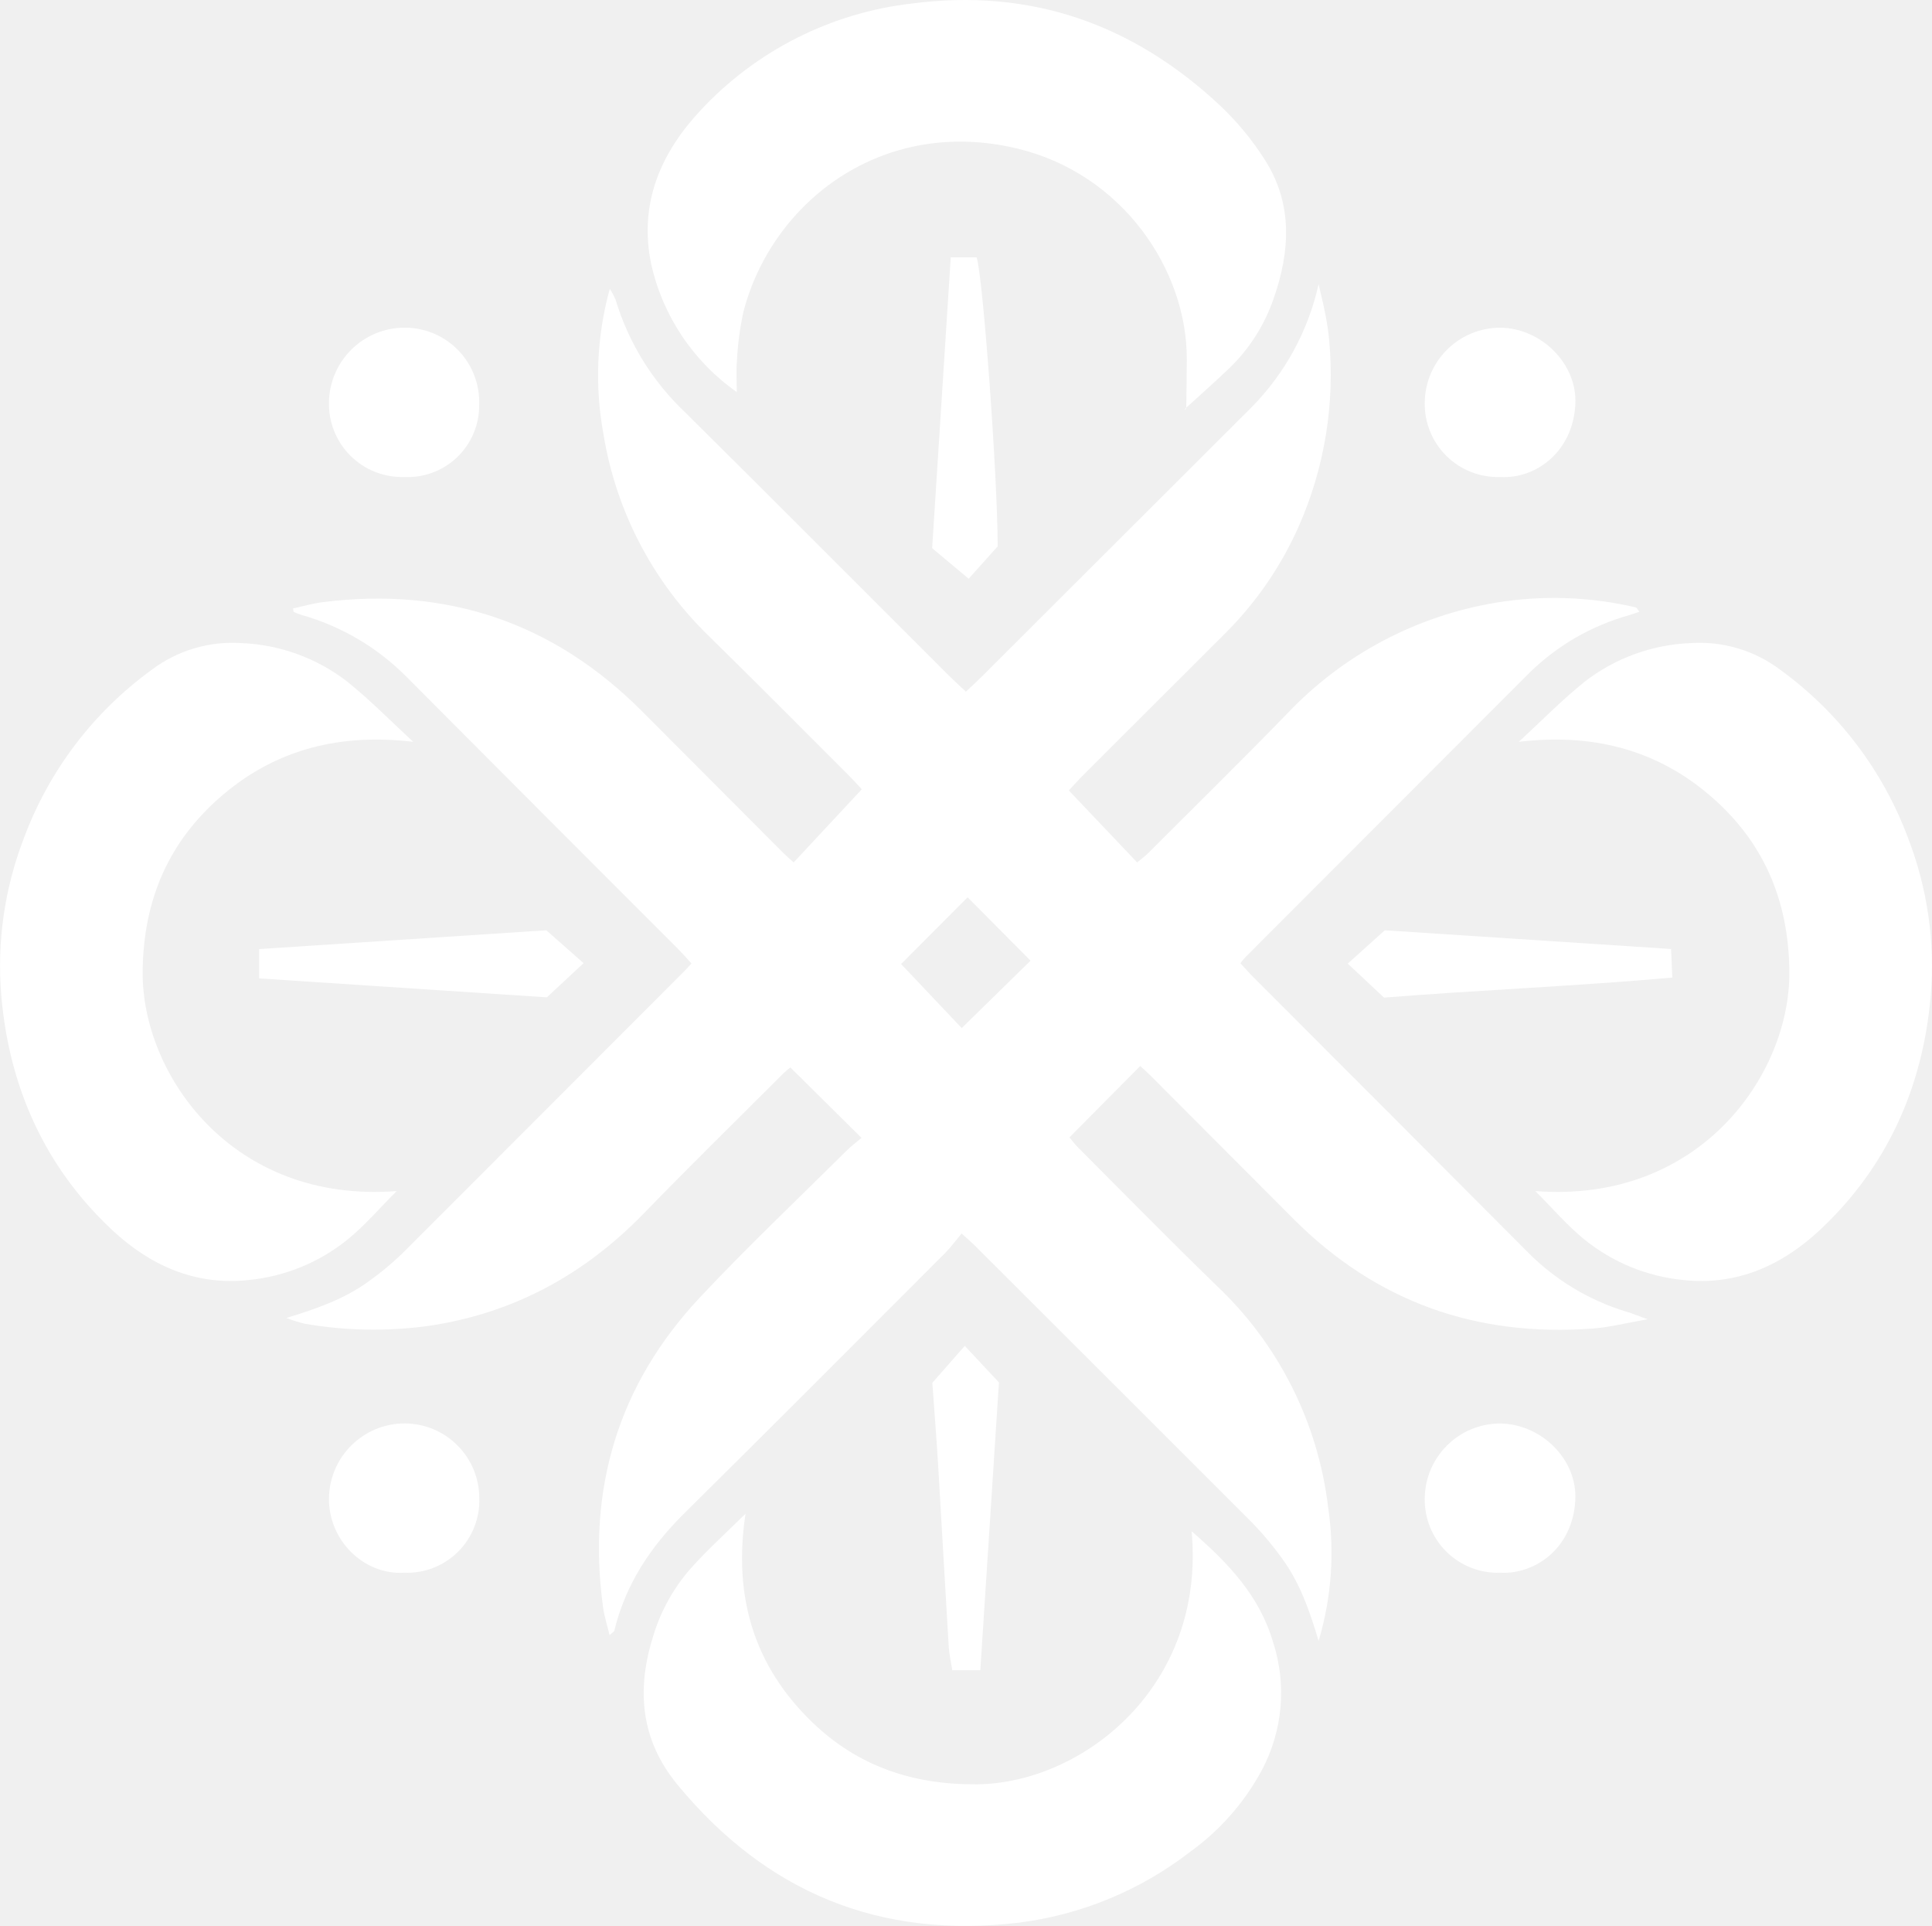
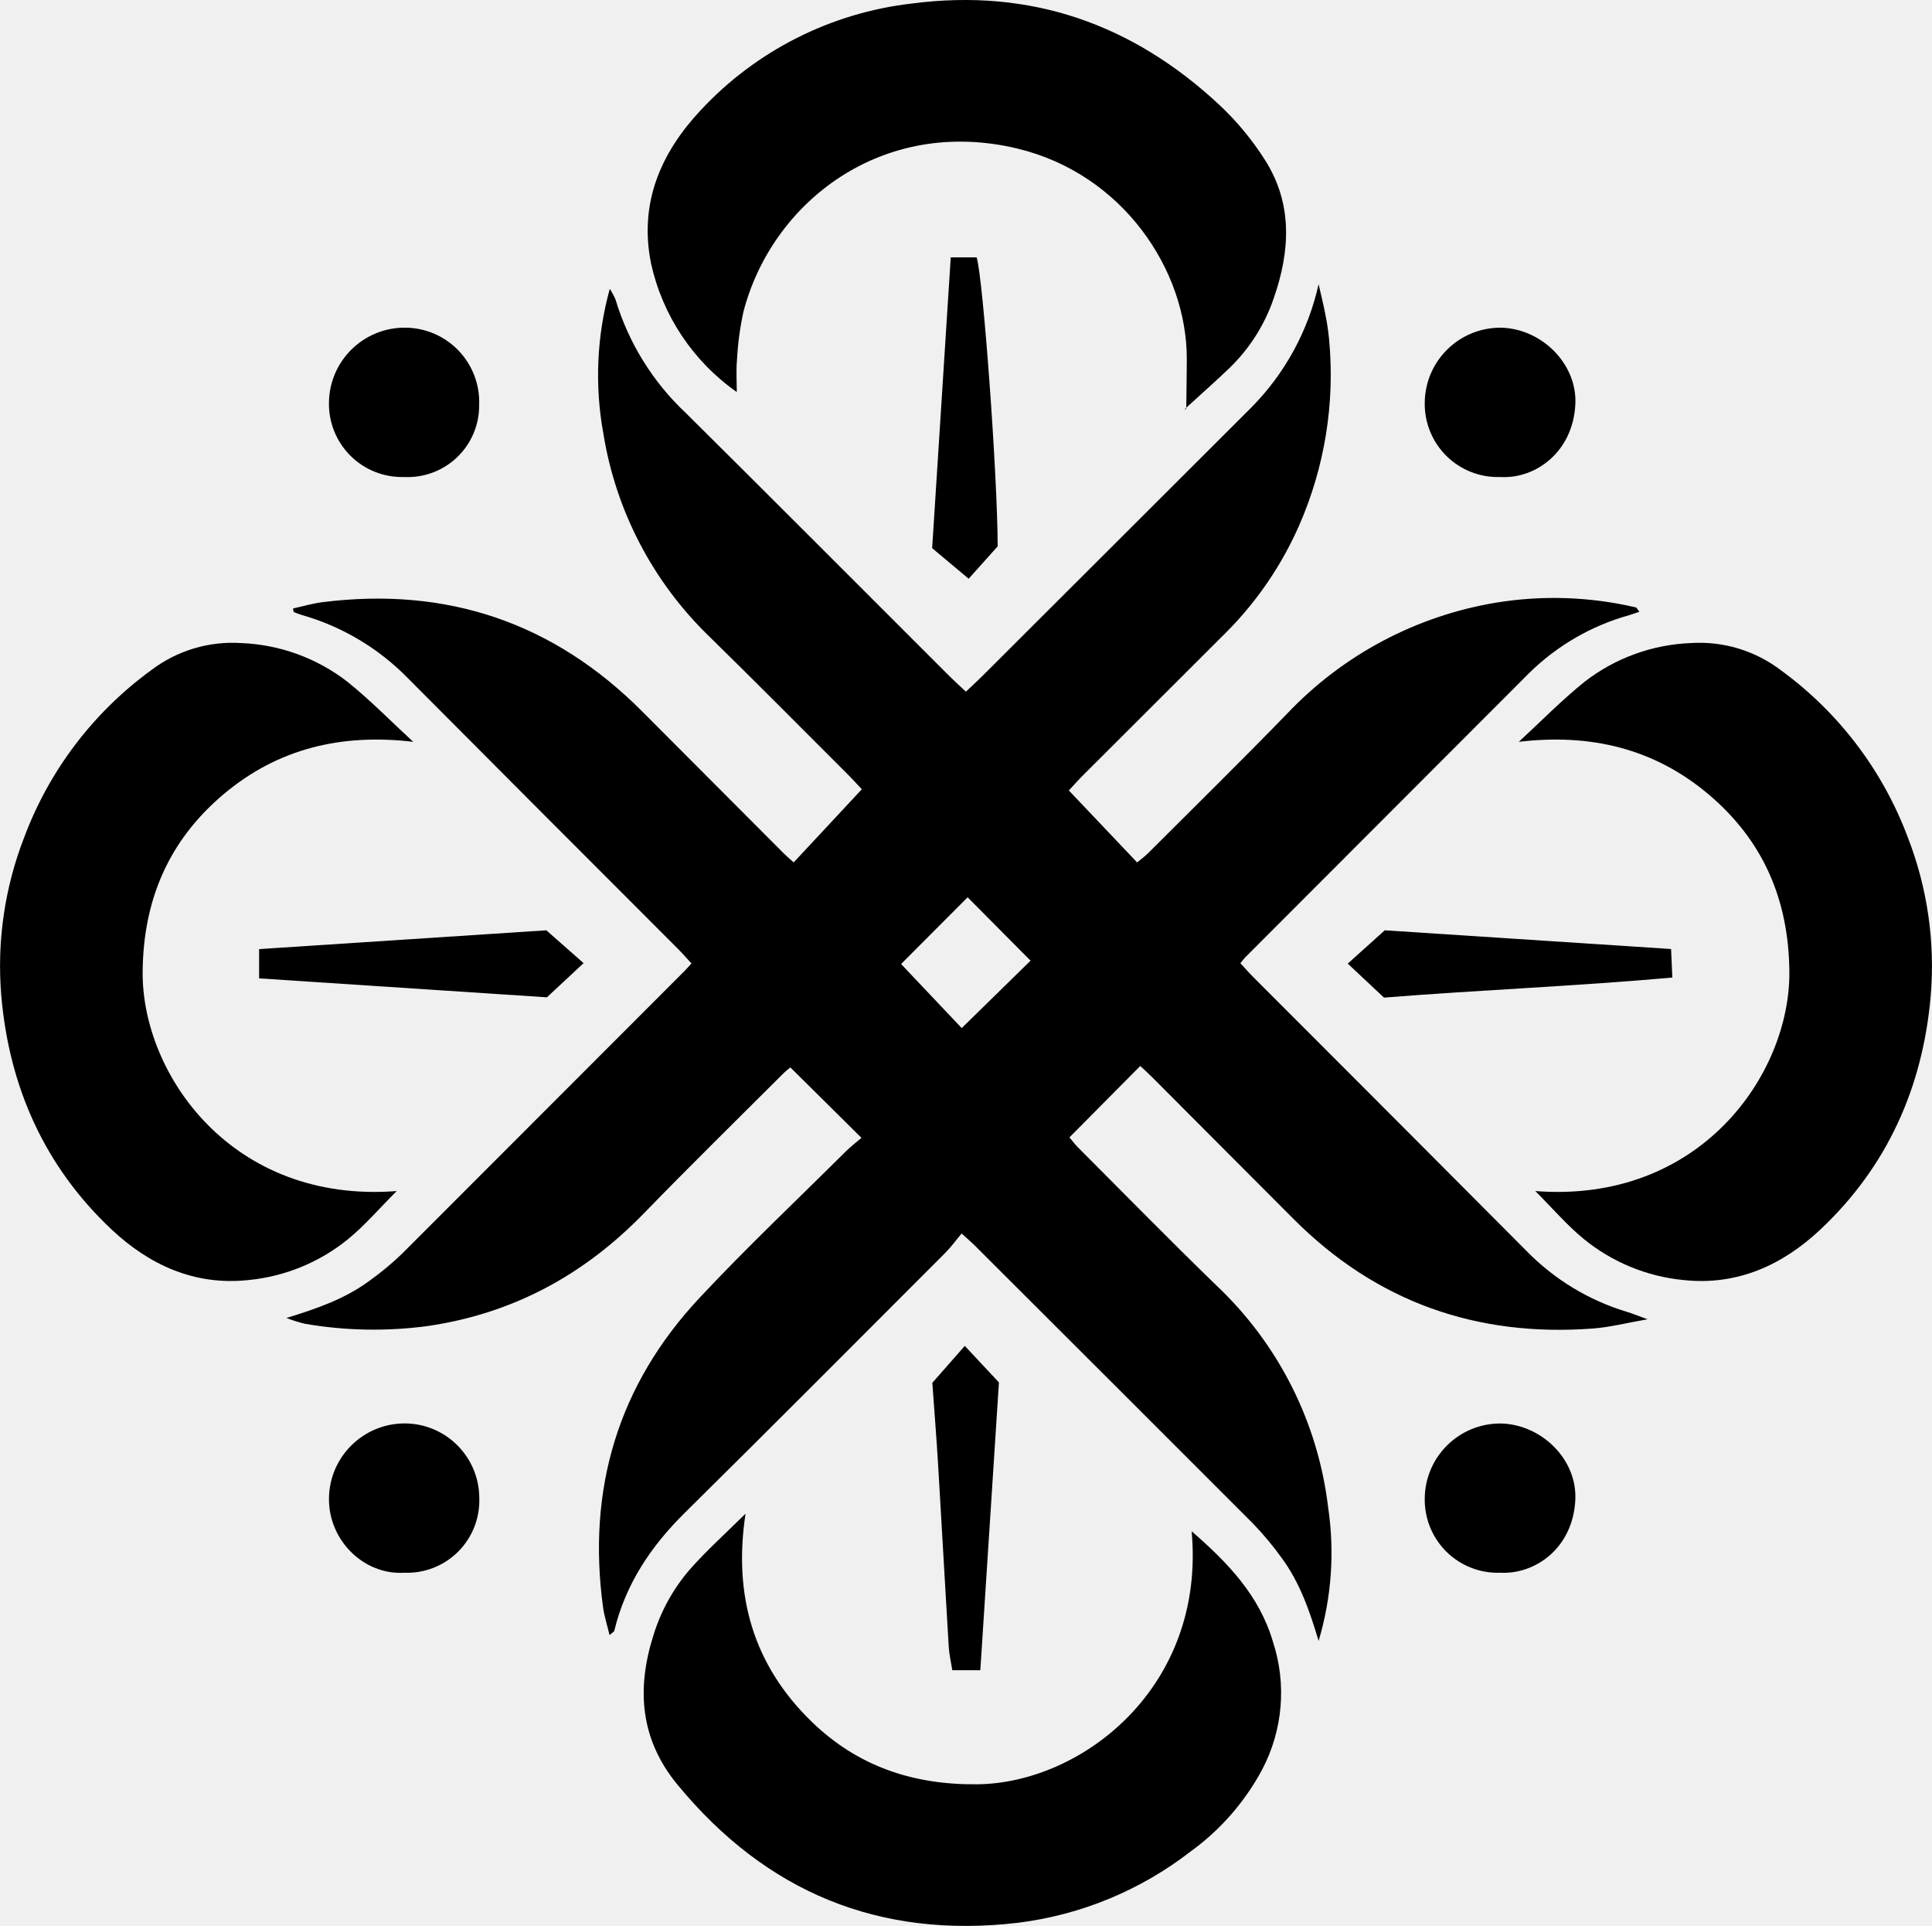
<svg xmlns="http://www.w3.org/2000/svg" viewBox="0 0 290.937 289.994">
  <g id="Layer_2" data-name="Layer 2">
    <g id="Layer_1-2" data-name="Layer 1">
      <g>
-         <path d="M59.738,179.342C34.883,181.269,21.347,161.704,21.481,146.316c.095-10.858,3.953-19.769,12.158-26.7,8.196-6.923,17.794-9.196,28.585-7.917-3.299-3.038-6.446-6.266-9.936-9.066a27.87,27.87,0,0,0-15.93-5.802,20.215,20.215,0,0,0-13.611,4.097A54.968,54.968,0,0,0,3.627,126.128,53.438,53.438,0,0,0,.198,149.976c1.193,13.749,6.559,25.726,16.634,35.181,5.619,5.273,12.442,8.464,20.577,7.585A27.997,27.997,0,0,0,52.466,186.538C54.969,184.483,57.103,181.979,59.738,179.342Z" style="fill: #fff" />
-         <path d="M231.2,179.342c24.854,1.927,38.391-17.638,38.257-33.026-.095-10.858-3.953-19.769-12.158-26.7-8.196-6.923-17.794-9.196-28.585-7.917,3.299-3.038,6.446-6.266,9.936-9.066A27.87,27.87,0,0,1,254.579,96.831a20.215,20.215,0,0,1,13.611,4.097A54.968,54.968,0,0,1,287.31,126.128a53.438,53.438,0,0,1,3.43,23.848c-1.193,13.749-6.559,25.726-16.634,35.181-5.619,5.273-12.442,8.464-20.577,7.585a27.997,27.997,0,0,1-15.057-6.204C235.968,184.483,233.834,181.979,231.2,179.342Z" style="fill: #fff" />
-         <path d="M179.447,230.57c5.543,4.808,10.207,9.716,12.244,16.636a24.758,24.758,0,0,1-1.64,19.276,36.459,36.459,0,0,1-10.807,12.339,53.06,53.06,0,0,1-25.874,10.69c-20.907,2.472-37.967-4.559-51.336-20.766-5.634-6.83-6.213-14.414-3.625-22.543a27.434,27.434,0,0,1,5.543-9.964c2.51-2.835,5.351-5.377,8.316-8.315-1.869,12.336,1.186,22.832,10.008,31.367,6.911,6.686,15.247,9.471,24.859,9.379C162.96,268.517,181.587,254.015,179.447,230.57Z" style="fill: #fff" />
-         <path d="M178.637,61.541c.029-2.471.073-4.941.083-7.412.054-13.485-9.682-27.975-25.548-31.768-20.327-4.86-36.933,8.078-41.219,24.579a45.465,45.465,0,0,0-.976,7.323c-.14,1.552-.026,3.128-.026,4.77A32.099,32.099,0,0,1,98.048,39.715c-1.864-9.182,1.495-16.727,7.448-23.098A51.45,51.45,0,0,1,137.337.528c17.919-2.334,33.276,3.116,46.332,15.309a42.787,42.787,0,0,1,6.857,8.308c4.175,6.594,3.75,13.704,1.283,20.768a26.443,26.443,0,0,1-6.623,10.462c-2.162,2.079-4.416,4.061-6.63,6.086Z" style="fill: #fff" />
-         <path d="M60.849,71.824a10.999,10.999,0,0,1-11.31-11.257,11.4,11.4,0,0,1,11.506-11.228A11.198,11.198,0,0,1,72.157,60.935,10.763,10.763,0,0,1,60.849,71.824Z" style="fill: #fff" />
-         <path d="M225.925,71.824a10.998,10.998,0,0,1-11.374-11.194,11.388,11.388,0,0,1,11.444-11.287c6.134.106,11.537,5.432,11.235,11.528C236.875,68.043,231.251,72.145,225.925,71.824Z" style="fill: #fff" />
-         <path d="M60.887,236.814c-6.076.376-11.435-4.861-11.346-11.224a11.404,11.404,0,0,1,11.472-11.258,11.261,11.261,0,0,1,11.162,11.205A10.88,10.88,0,0,1,60.887,236.814Z" style="fill: #fff" />
-         <path d="M225.926,236.815a10.994,10.994,0,0,1-11.375-11.187,11.376,11.376,0,0,1,11.433-11.287c6.143.119,11.543,5.391,11.241,11.508C236.866,233.11,231.194,237.082,225.926,236.815Z" style="fill: #fff" />
-         <path d="M39.02,147.318v-4.409l43.251-2.83,5.61,4.945-5.526,5.147Z" style="fill: #fff" />
-         <path d="M140.371,82.539c.943-14.754,1.866-29.189,2.8-43.784H147.071c.959,2.969,3.15,32.812,3.167,43.509l-4.368,4.879Z" style="fill: #fff" />
-         <path d="M208.529,140.079l43.115,2.818c.06,1.365.117,2.659.19,4.296-14.487,1.302-28.901,1.861-43.419,3.021-1.802-1.69-3.584-3.36-5.46-5.118C204.872,143.371,206.622,141.796,208.529,140.079Z" style="fill: #fff" />
-         <path d="M147.625,251.494h-4.218c-.186-1.184-.467-2.347-.538-3.523-.557-9.193-1.057-18.389-1.61-27.583-.243-4.032-.568-8.059-.861-12.17,1.605-1.827,3.149-3.585,4.887-5.563,1.721,1.841,3.306,3.536,5.144,5.502C149.507,222.399,148.575,236.818,147.625,251.494Z" style="fill: #fff" />
-         <path d="M178.557,61.461l-.193.263.273-.182Z" style="fill: #fff" />
-         <path d="M245,197.532a35.37,35.37,0,0,1-15.129-9.177q-20.516-20.606-41.079-41.165c-.692-.694-1.338-1.434-2.007-2.155.322-.388.518-.666.754-.903q21.378-21.417,42.77-42.822a34.795,34.795,0,0,1,15.039-8.685c.485-.144.961-.32,1.526-.51-.289-.361-.39-.623-.541-.657a54.04,54.04,0,0,0-21.105-.704,55.927,55.927,0,0,0-31.335,16.634c-6.905,7.118-13.988,14.065-21,21.079-.439.439-.95.807-1.652,1.396-3.468-3.655-6.796-7.162-10.287-10.841.653-.699,1.383-1.528,2.163-2.307q10.883-10.874,21.774-21.739a53.09,53.09,0,0,0,10.737-15.839A56.522,56.522,0,0,0,200.15,51.133a36.943,36.943,0,0,0-.607-3.995c-.223-1.196-.531-2.376-.978-4.343A38.118,38.118,0,0,1,188.422,61.371q-20.22,20.185-40.439,40.371c-.784.782-1.604,1.527-2.53,2.405-.91-.858-1.734-1.595-2.515-2.375-13.239-13.219-26.436-26.481-39.727-39.648A38.748,38.748,0,0,1,92.692,45.105a10.266,10.266,0,0,0-.867-1.61,48.86,48.86,0,0,0-.951,21.875,54.524,54.524,0,0,0,15.78,30.314c7.086,6.939,14.065,13.988,21.083,20.995.784.783,1.52,1.614,2.039,2.168-3.502,3.758-6.858,7.36-10.258,11.008-.664-.6-1.096-.958-1.491-1.353Q107.398,117.855,96.778,107.195C83.424,93.75,67.33,88.307,48.568,90.671c-1.5.189-2.969.628-4.445.949.079.345.074.517.13.541a11.677,11.677,0,0,0,1.24.455,36.124,36.124,0,0,1,15.787,9.36q20.396,20.487,40.84,40.926c.687.689,1.323,1.428,2.007,2.168-.432.471-.723.813-1.039,1.13q-21.259,21.298-42.54,42.573a43.65,43.65,0,0,1-4.929,4.093c-3.664,2.708-7.916,4.186-12.485,5.588a21.374,21.374,0,0,0,2.822.881,61.021,61.021,0,0,0,18.477.327c12.861-1.882,23.56-7.72,32.562-16.998,6.906-7.117,13.993-14.059,21.008-21.071a10.591,10.591,0,0,1,1.021-.864c3.612,3.578,7.023,6.957,10.706,10.606-.685.587-1.59,1.269-2.386,2.06-7.354,7.31-14.899,14.442-21.982,22.006-12.295,13.128-16.973,28.81-14.549,46.612.186,1.364.623,2.693.98,4.192.422-.385.676-.501.716-.669,1.696-6.999,5.494-12.687,10.577-17.711,13.147-12.992,26.187-26.093,39.252-39.167.874-.874,1.604-1.891,2.471-2.925.901.823,1.491,1.322,2.036,1.865Q167.785,208.494,188.696,229.419a45.86,45.86,0,0,1,4.318,5.179c2.673,3.621,4.163,7.817,5.554,12.486a46.379,46.379,0,0,0,1.43-20.145,54.81,54.81,0,0,0-16.816-33.378c-7.039-6.826-13.9-13.834-20.83-20.771-.528-.528-.975-1.138-1.306-1.53,3.655-3.685,7.126-7.185,10.661-10.749.482.45,1.072.968,1.626,1.522q10.749,10.769,21.49,21.545c12.462,12.479,27.572,17.776,45.057,16.462,2.547-.191,5.06-.843,8.226-1.392C246.634,198.117,245.83,197.78,245,197.532ZM144.823,154.803c-2.816-2.975-6.095-6.44-9.13-9.647,3.037-3.045,6.482-6.499,10.02-10.046,3.033,3.054,6.338,6.383,9.476,9.543C151.822,147.951,148.324,151.376,144.823,154.803Z" style="fill: #fff" />
+         <path d="M59.738,179.342C34.883,181.269,21.347,161.704,21.481,146.316c.095-10.858,3.953-19.769,12.158-26.7,8.196-6.923,17.794-9.196,28.585-7.917-3.299-3.038-6.446-6.266-9.936-9.066a27.87,27.87,0,0,0-15.93-5.802,20.215,20.215,0,0,0-13.611,4.097A54.968,54.968,0,0,0,3.627,126.128,53.438,53.438,0,0,0,.198,149.976c1.193,13.749,6.559,25.726,16.634,35.181,5.619,5.273,12.442,8.464,20.577,7.585A27.997,27.997,0,0,0,52.466,186.538C54.969,184.483,57.103,181.979,59.738,179.342Z" />
+         <path d="M231.2,179.342c24.854,1.927,38.391-17.638,38.257-33.026-.095-10.858-3.953-19.769-12.158-26.7-8.196-6.923-17.794-9.196-28.585-7.917,3.299-3.038,6.446-6.266,9.936-9.066A27.87,27.87,0,0,1,254.579,96.831a20.215,20.215,0,0,1,13.611,4.097A54.968,54.968,0,0,1,287.31,126.128a53.438,53.438,0,0,1,3.43,23.848c-1.193,13.749-6.559,25.726-16.634,35.181-5.619,5.273-12.442,8.464-20.577,7.585a27.997,27.997,0,0,1-15.057-6.204C235.968,184.483,233.834,181.979,231.2,179.342Z" />
+         <path d="M179.447,230.57c5.543,4.808,10.207,9.716,12.244,16.636a24.758,24.758,0,0,1-1.64,19.276,36.459,36.459,0,0,1-10.807,12.339,53.06,53.06,0,0,1-25.874,10.69c-20.907,2.472-37.967-4.559-51.336-20.766-5.634-6.83-6.213-14.414-3.625-22.543a27.434,27.434,0,0,1,5.543-9.964c2.51-2.835,5.351-5.377,8.316-8.315-1.869,12.336,1.186,22.832,10.008,31.367,6.911,6.686,15.247,9.471,24.859,9.379C162.96,268.517,181.587,254.015,179.447,230.57Z" />
+         <path d="M178.637,61.541c.029-2.471.073-4.941.083-7.412.054-13.485-9.682-27.975-25.548-31.768-20.327-4.86-36.933,8.078-41.219,24.579a45.465,45.465,0,0,0-.976,7.323c-.14,1.552-.026,3.128-.026,4.77A32.099,32.099,0,0,1,98.048,39.715c-1.864-9.182,1.495-16.727,7.448-23.098A51.45,51.45,0,0,1,137.337.528c17.919-2.334,33.276,3.116,46.332,15.309a42.787,42.787,0,0,1,6.857,8.308c4.175,6.594,3.75,13.704,1.283,20.768a26.443,26.443,0,0,1-6.623,10.462c-2.162,2.079-4.416,4.061-6.63,6.086Z" />
+         <path d="M60.849,71.824a10.999,10.999,0,0,1-11.31-11.257,11.4,11.4,0,0,1,11.506-11.228A11.198,11.198,0,0,1,72.157,60.935,10.763,10.763,0,0,1,60.849,71.824Z" />
+         <path d="M225.925,71.824a10.998,10.998,0,0,1-11.374-11.194,11.388,11.388,0,0,1,11.444-11.287c6.134.106,11.537,5.432,11.235,11.528C236.875,68.043,231.251,72.145,225.925,71.824Z" />
+         <path d="M60.887,236.814c-6.076.376-11.435-4.861-11.346-11.224a11.404,11.404,0,0,1,11.472-11.258,11.261,11.261,0,0,1,11.162,11.205A10.88,10.88,0,0,1,60.887,236.814Z" />
+         <path d="M225.926,236.815a10.994,10.994,0,0,1-11.375-11.187,11.376,11.376,0,0,1,11.433-11.287c6.143.119,11.543,5.391,11.241,11.508C236.866,233.11,231.194,237.082,225.926,236.815Z" />
+         <path d="M39.02,147.318v-4.409l43.251-2.83,5.61,4.945-5.526,5.147Z" />
+         <path d="M140.371,82.539c.943-14.754,1.866-29.189,2.8-43.784H147.071c.959,2.969,3.15,32.812,3.167,43.509l-4.368,4.879Z" />
+         <path d="M208.529,140.079l43.115,2.818c.06,1.365.117,2.659.19,4.296-14.487,1.302-28.901,1.861-43.419,3.021-1.802-1.69-3.584-3.36-5.46-5.118C204.872,143.371,206.622,141.796,208.529,140.079Z" />
+         <path d="M147.625,251.494h-4.218c-.186-1.184-.467-2.347-.538-3.523-.557-9.193-1.057-18.389-1.61-27.583-.243-4.032-.568-8.059-.861-12.17,1.605-1.827,3.149-3.585,4.887-5.563,1.721,1.841,3.306,3.536,5.144,5.502C149.507,222.399,148.575,236.818,147.625,251.494Z" />
+         <path d="M178.557,61.461l-.193.263.273-.182Z" />
+         <path d="M245,197.532a35.37,35.37,0,0,1-15.129-9.177q-20.516-20.606-41.079-41.165c-.692-.694-1.338-1.434-2.007-2.155.322-.388.518-.666.754-.903q21.378-21.417,42.77-42.822a34.795,34.795,0,0,1,15.039-8.685c.485-.144.961-.32,1.526-.51-.289-.361-.39-.623-.541-.657a54.04,54.04,0,0,0-21.105-.704,55.927,55.927,0,0,0-31.335,16.634c-6.905,7.118-13.988,14.065-21,21.079-.439.439-.95.807-1.652,1.396-3.468-3.655-6.796-7.162-10.287-10.841.653-.699,1.383-1.528,2.163-2.307q10.883-10.874,21.774-21.739a53.09,53.09,0,0,0,10.737-15.839A56.522,56.522,0,0,0,200.15,51.133a36.943,36.943,0,0,0-.607-3.995c-.223-1.196-.531-2.376-.978-4.343A38.118,38.118,0,0,1,188.422,61.371q-20.22,20.185-40.439,40.371c-.784.782-1.604,1.527-2.53,2.405-.91-.858-1.734-1.595-2.515-2.375-13.239-13.219-26.436-26.481-39.727-39.648A38.748,38.748,0,0,1,92.692,45.105a10.266,10.266,0,0,0-.867-1.61,48.86,48.86,0,0,0-.951,21.875,54.524,54.524,0,0,0,15.78,30.314c7.086,6.939,14.065,13.988,21.083,20.995.784.783,1.52,1.614,2.039,2.168-3.502,3.758-6.858,7.36-10.258,11.008-.664-.6-1.096-.958-1.491-1.353Q107.398,117.855,96.778,107.195C83.424,93.75,67.33,88.307,48.568,90.671c-1.5.189-2.969.628-4.445.949.079.345.074.517.13.541a11.677,11.677,0,0,0,1.24.455,36.124,36.124,0,0,1,15.787,9.36q20.396,20.487,40.84,40.926c.687.689,1.323,1.428,2.007,2.168-.432.471-.723.813-1.039,1.13q-21.259,21.298-42.54,42.573a43.65,43.65,0,0,1-4.929,4.093c-3.664,2.708-7.916,4.186-12.485,5.588a21.374,21.374,0,0,0,2.822.881,61.021,61.021,0,0,0,18.477.327c12.861-1.882,23.56-7.72,32.562-16.998,6.906-7.117,13.993-14.059,21.008-21.071a10.591,10.591,0,0,1,1.021-.864c3.612,3.578,7.023,6.957,10.706,10.606-.685.587-1.59,1.269-2.386,2.06-7.354,7.31-14.899,14.442-21.982,22.006-12.295,13.128-16.973,28.81-14.549,46.612.186,1.364.623,2.693.98,4.192.422-.385.676-.501.716-.669,1.696-6.999,5.494-12.687,10.577-17.711,13.147-12.992,26.187-26.093,39.252-39.167.874-.874,1.604-1.891,2.471-2.925.901.823,1.491,1.322,2.036,1.865Q167.785,208.494,188.696,229.419a45.86,45.86,0,0,1,4.318,5.179c2.673,3.621,4.163,7.817,5.554,12.486a46.379,46.379,0,0,0,1.43-20.145,54.81,54.81,0,0,0-16.816-33.378c-7.039-6.826-13.9-13.834-20.83-20.771-.528-.528-.975-1.138-1.306-1.53,3.655-3.685,7.126-7.185,10.661-10.749.482.45,1.072.968,1.626,1.522q10.749,10.769,21.49,21.545c12.462,12.479,27.572,17.776,45.057,16.462,2.547-.191,5.06-.843,8.226-1.392C246.634,198.117,245.83,197.78,245,197.532ZM144.823,154.803c-2.816-2.975-6.095-6.44-9.13-9.647,3.037-3.045,6.482-6.499,10.02-10.046,3.033,3.054,6.338,6.383,9.476,9.543C151.822,147.951,148.324,151.376,144.823,154.803Z" />
      </g>
    </g>
  </g>
</svg>
